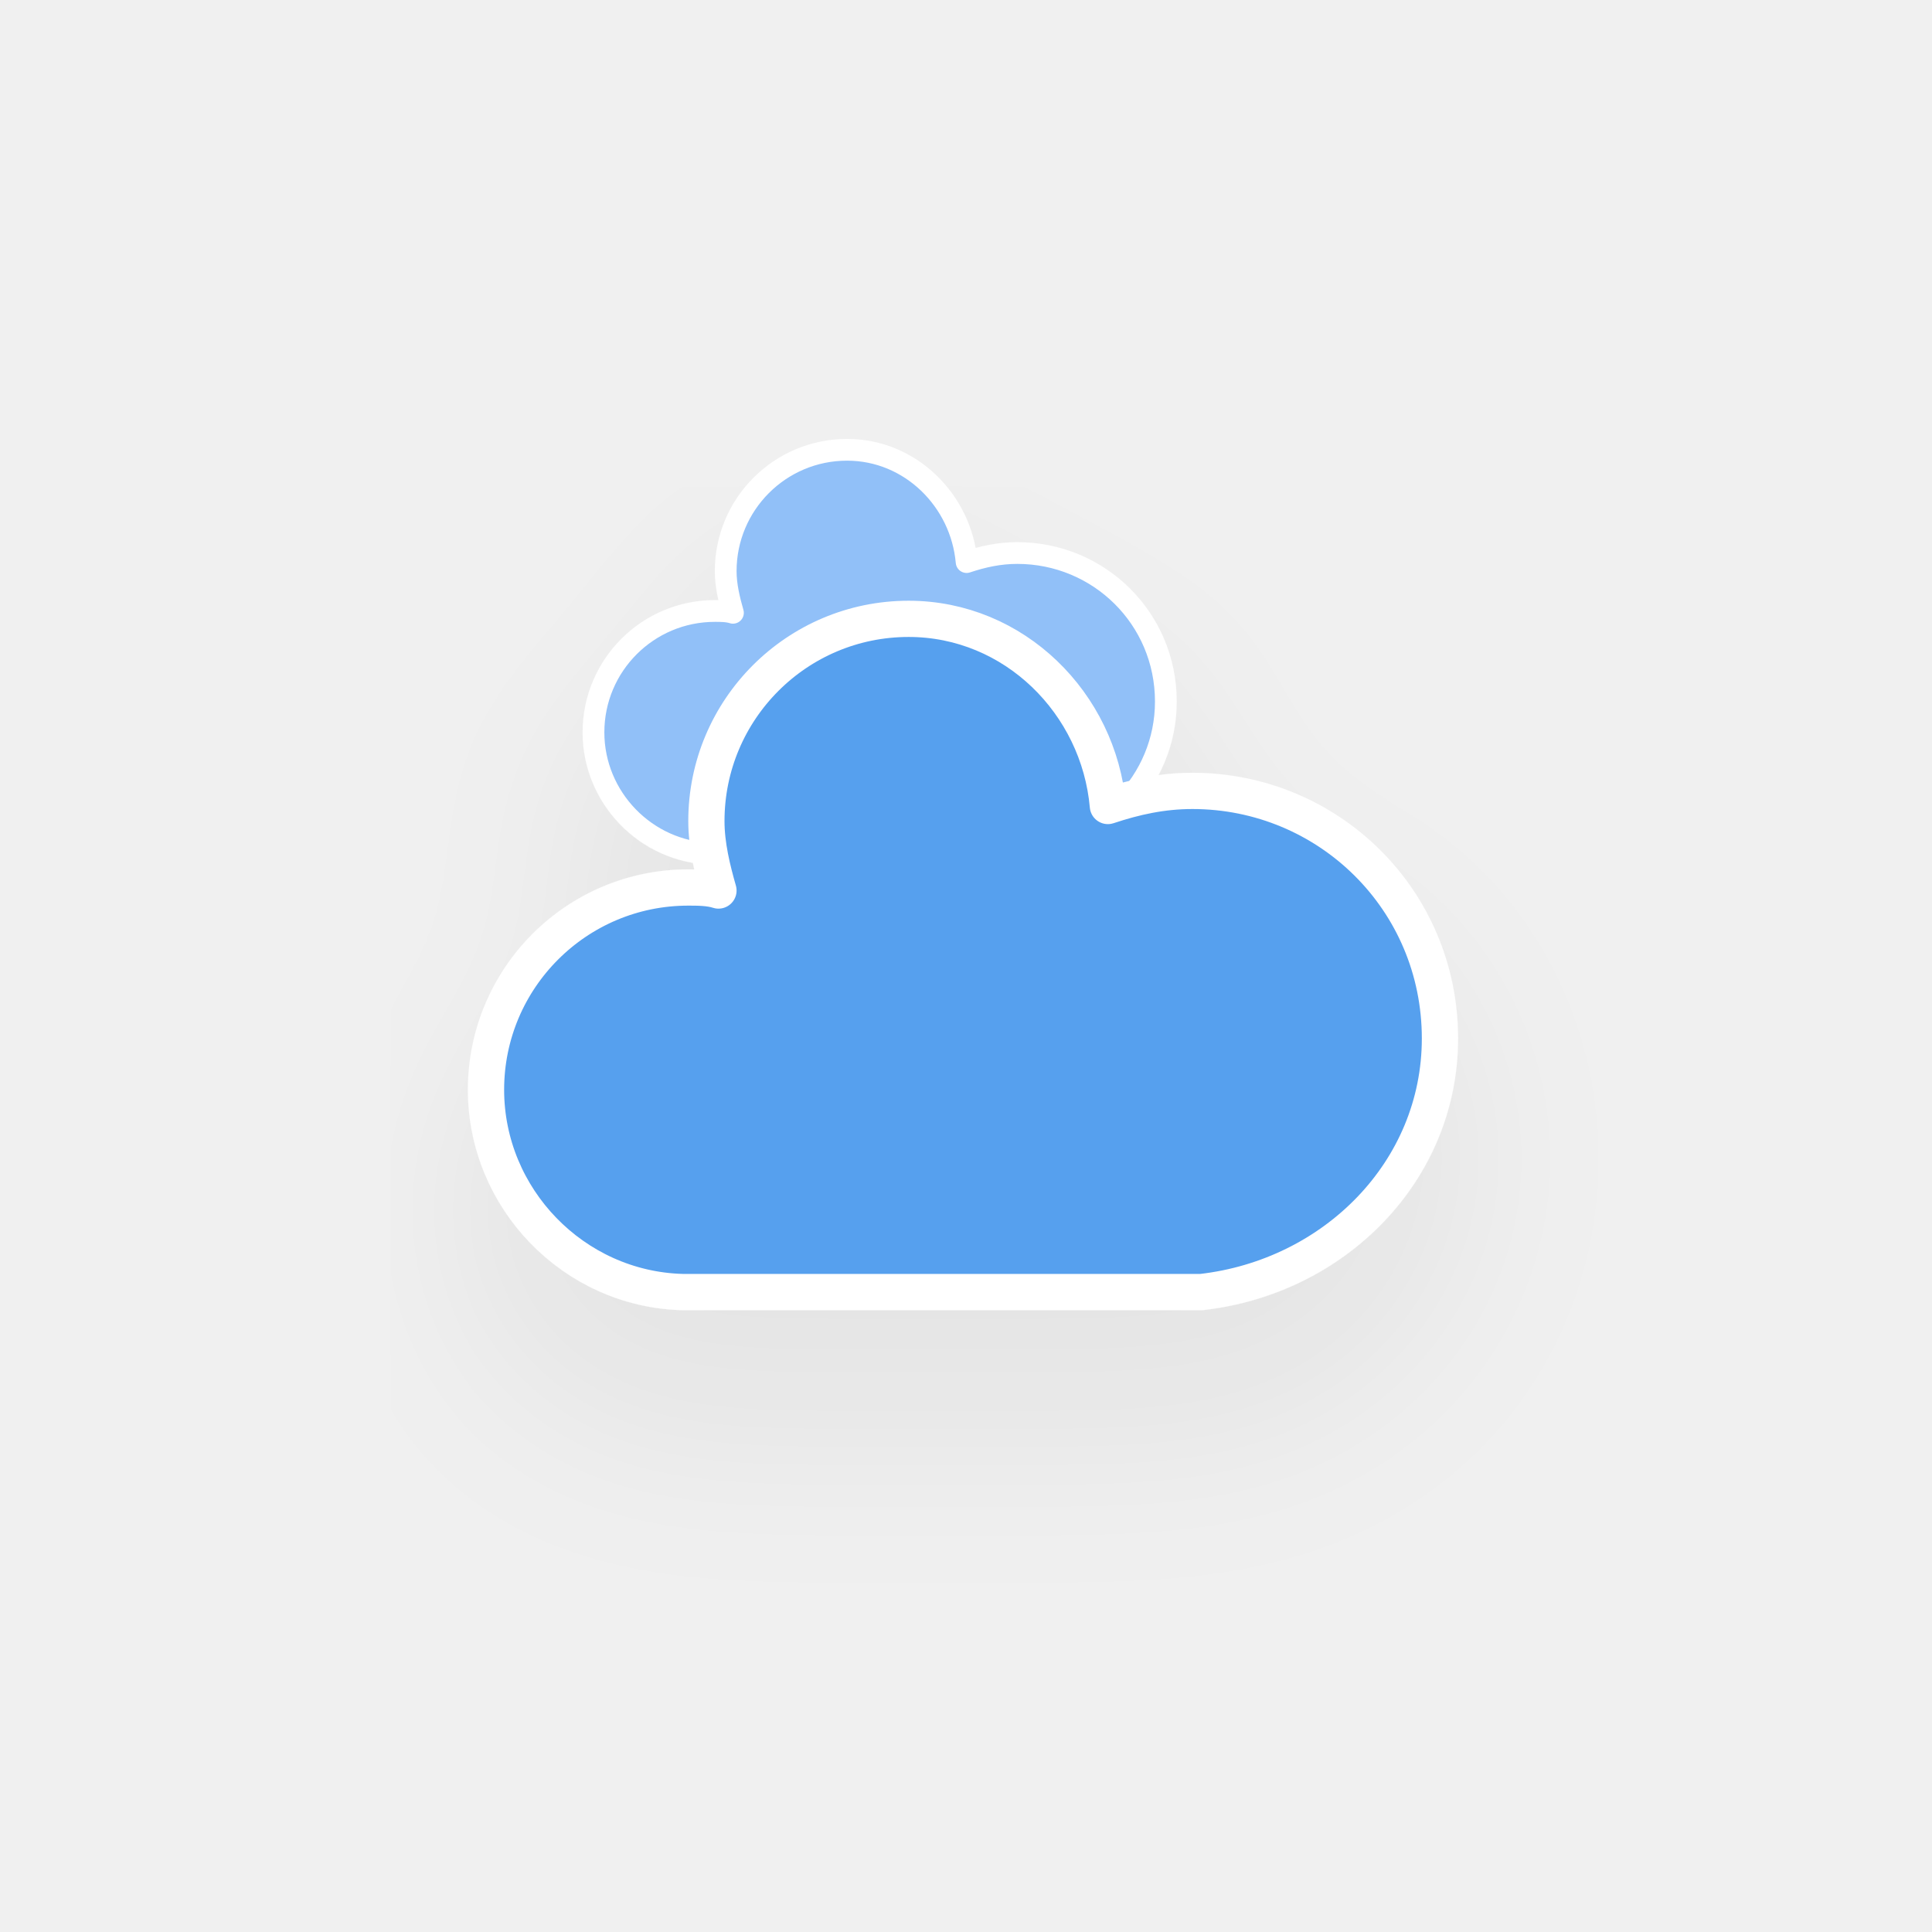
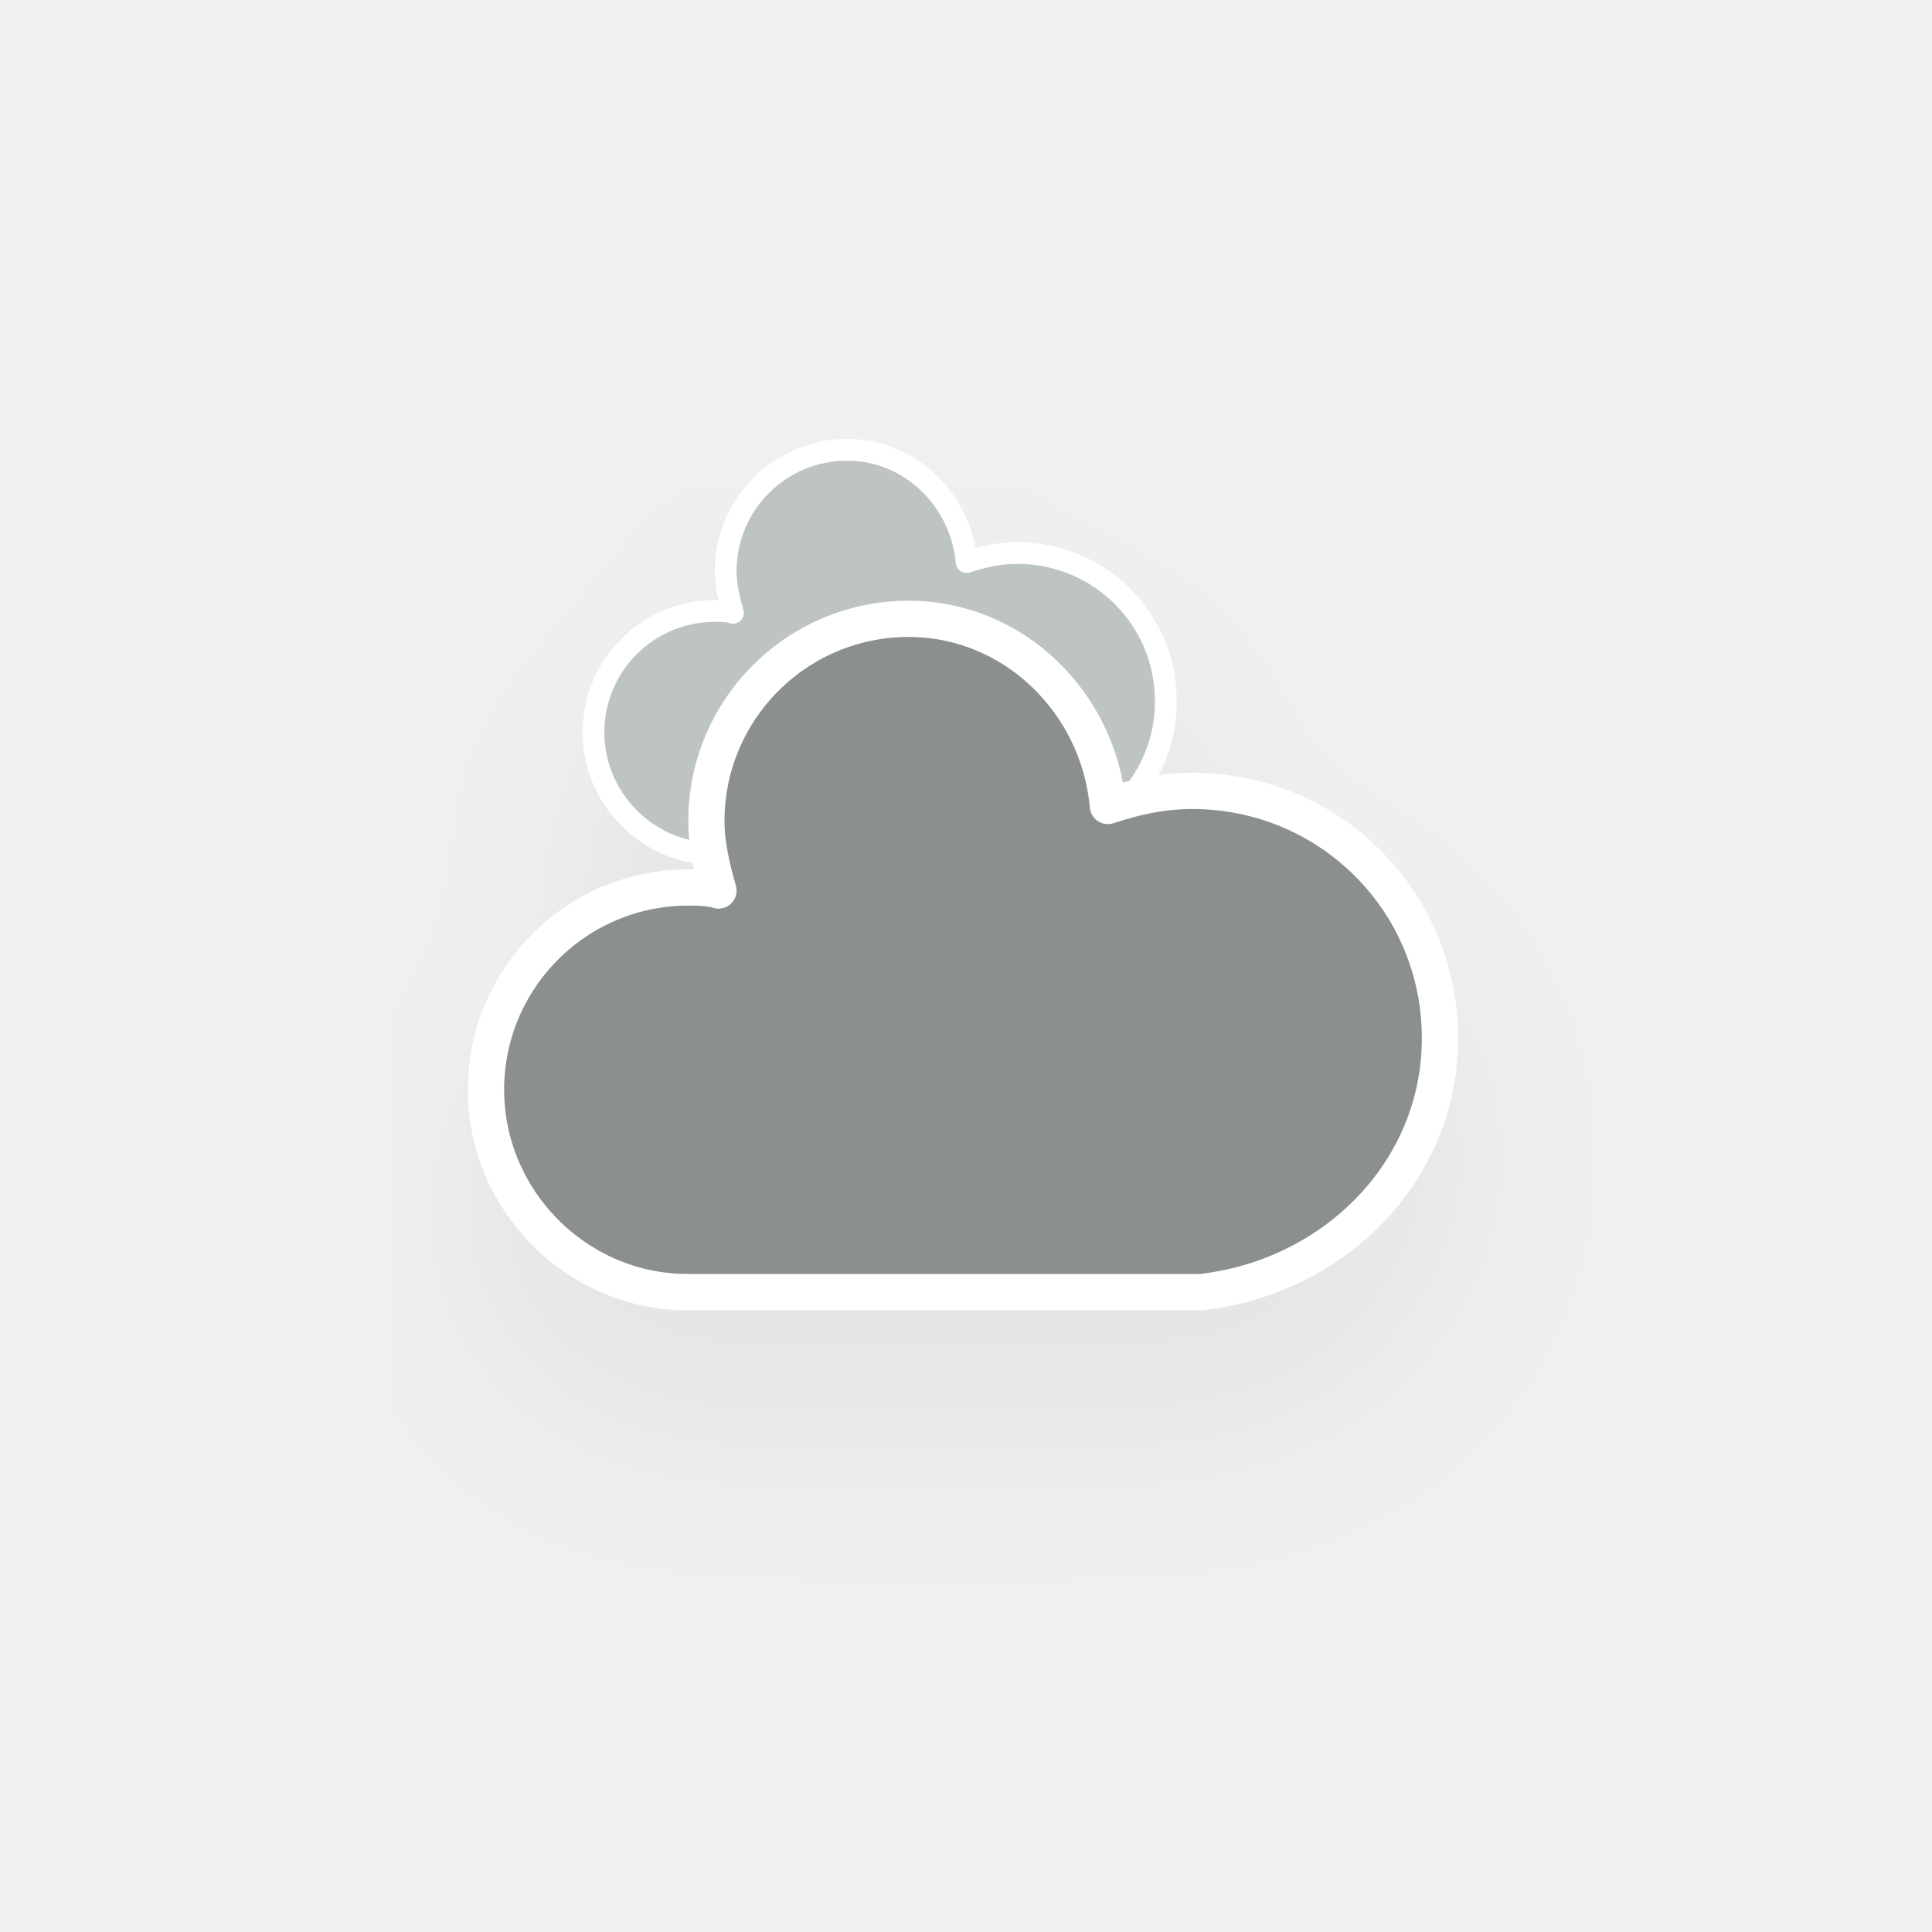
<svg xmlns="http://www.w3.org/2000/svg" version="1.1" width="64" height="64" viewbox="0 0 64 64">
  <defs>
    <filter id="blur" width="200%" height="200%">
      <feGaussianBlur in="SourceAlpha" stdDeviation="3" />
      <feOffset dx="0" dy="4" result="offsetblur" />
      <feComponentTransfer>
        <feFuncA type="linear" slope="0.05" />
      </feComponentTransfer>
      <feMerge>
        <feMergeNode />
        <feMergeNode in="SourceGraphic" />
      </feMerge>
    </filter>
    <style type="text/css">
/*
** CLOUDS
*/
@keyframes am-weather-cloud-1 {
  0% {
    -webkit-transform: translate(-5px,0px);
       -moz-transform: translate(-5px,0px);
        -ms-transform: translate(-5px,0px);
            transform: translate(-5px,0px);
  }

  50% {
    -webkit-transform: translate(10px,0px);
       -moz-transform: translate(10px,0px);
        -ms-transform: translate(10px,0px);
            transform: translate(10px,0px);
  }

  100% {
    -webkit-transform: translate(-5px,0px);
       -moz-transform: translate(-5px,0px);
        -ms-transform: translate(-5px,0px);
            transform: translate(-5px,0px);
  }
}

.am-weather-cloud-1 {
  -webkit-animation-name: am-weather-cloud-1;
     -moz-animation-name: am-weather-cloud-1;
          animation-name: am-weather-cloud-1;
  -webkit-animation-duration: 7s;
     -moz-animation-duration: 7s;
          animation-duration: 7s;
  -webkit-animation-timing-function: linear;
     -moz-animation-timing-function: linear;
          animation-timing-function: linear;
  -webkit-animation-iteration-count: infinite;
     -moz-animation-iteration-count: infinite;
          animation-iteration-count: infinite;
}

@keyframes am-weather-cloud-2 {
  0% {
    -webkit-transform: translate(0px,0px);
       -moz-transform: translate(0px,0px);
        -ms-transform: translate(0px,0px);
            transform: translate(0px,0px);
  }

  50% {
    -webkit-transform: translate(2px,0px);
       -moz-transform: translate(2px,0px);
        -ms-transform: translate(2px,0px);
            transform: translate(2px,0px);
  }

  100% {
    -webkit-transform: translate(0px,0px);
       -moz-transform: translate(0px,0px);
        -ms-transform: translate(0px,0px);
            transform: translate(0px,0px);
  }
}

.am-weather-cloud-2 {
  -webkit-animation-name: am-weather-cloud-2;
     -moz-animation-name: am-weather-cloud-2;
          animation-name: am-weather-cloud-2;
  -webkit-animation-duration: 3s;
     -moz-animation-duration: 3s;
          animation-duration: 3s;
  -webkit-animation-timing-function: linear;
     -moz-animation-timing-function: linear;
          animation-timing-function: linear;
  -webkit-animation-iteration-count: infinite;
     -moz-animation-iteration-count: infinite;
          animation-iteration-count: infinite;
}

/*
** SUN
*/
@keyframes am-weather-sun {
  0% {
    -webkit-transform: rotate(0deg);
       -moz-transform: rotate(0deg);
        -ms-transform: rotate(0deg);
            transform: rotate(0deg);
  }

  100% {
    -webkit-transform: rotate(360deg);
       -moz-transform: rotate(360deg);
        -ms-transform: rotate(360deg);
            transform: rotate(360deg);
  }
}

.am-weather-sun {
  -webkit-animation-name: am-weather-sun;
     -moz-animation-name: am-weather-sun;
      -ms-animation-name: am-weather-sun;
          animation-name: am-weather-sun;
  -webkit-animation-duration: 9s;
     -moz-animation-duration: 9s;
      -ms-animation-duration: 9s;
          animation-duration: 9s;
  -webkit-animation-timing-function: linear;
     -moz-animation-timing-function: linear;
      -ms-animation-timing-function: linear;
          animation-timing-function: linear;
  -webkit-animation-iteration-count: infinite;
     -moz-animation-iteration-count: infinite;
      -ms-animation-iteration-count: infinite;
          animation-iteration-count: infinite;
}

@keyframes am-weather-sun-shiny {
  0% {
    stroke-dasharray: 3px 10px;
    stroke-dashoffset: 0px;
  }

  50% {
    stroke-dasharray: 0.1px 10px;
    stroke-dashoffset: -1px;
  }

  100% {
    stroke-dasharray: 3px 10px;
    stroke-dashoffset: 0px;
  }
}

.am-weather-sun-shiny line {
  -webkit-animation-name: am-weather-sun-shiny;
     -moz-animation-name: am-weather-sun-shiny;
      -ms-animation-name: am-weather-sun-shiny;
          animation-name: am-weather-sun-shiny;
  -webkit-animation-duration: 2s;
     -moz-animation-duration: 2s;
      -ms-animation-duration: 2s;
          animation-duration: 2s;
  -webkit-animation-timing-function: linear;
     -moz-animation-timing-function: linear;
      -ms-animation-timing-function: linear;
          animation-timing-function: linear;
  -webkit-animation-iteration-count: infinite;
     -moz-animation-iteration-count: infinite;
      -ms-animation-iteration-count: infinite;
          animation-iteration-count: infinite;
}




/*
** MOON
*/
@keyframes am-weather-moon {
  0% {
    -webkit-transform: rotate(0deg);
       -moz-transform: rotate(0deg);
        -ms-transform: rotate(0deg);
            transform: rotate(0deg);
  }

  50% {
    -webkit-transform: rotate(15deg);
       -moz-transform: rotate(15deg);
        -ms-transform: rotate(15deg);
            transform: rotate(15deg);
  }

  100% {
    -webkit-transform: rotate(0deg);
       -moz-transform: rotate(0deg);
        -ms-transform: rotate(0deg);
            transform: rotate(0deg);
  }
}

.am-weather-moon {
  -webkit-animation-name: am-weather-moon;
     -moz-animation-name: am-weather-moon;
      -ms-animation-name: am-weather-moon;
          animation-name: am-weather-moon;
  -webkit-animation-duration: 6s;
     -moz-animation-duration: 6s;
      -ms-animation-duration: 6s;
          animation-duration: 6s;
  -webkit-animation-timing-function: linear;
     -moz-animation-timing-function: linear;
      -ms-animation-timing-function: linear;
          animation-timing-function: linear;
  -webkit-animation-iteration-count: infinite;
     -moz-animation-iteration-count: infinite;
      -ms-animation-iteration-count: infinite;
          animation-iteration-count: infinite;
  -webkit-transform-origin: 12.5px 15.15px 0; /* TODO FF CENTER ISSUE */
     -moz-transform-origin: 12.5px 15.15px 0; /* TODO FF CENTER ISSUE */
      -ms-transform-origin: 12.5px 15.15px 0; /* TODO FF CENTER ISSUE */
          transform-origin: 12.5px 15.15px 0; /* TODO FF CENTER ISSUE */
}

@keyframes am-weather-moon-star-1 {
  0% {
    opacity: 0;
  }

  100% {
    opacity: 1;
  }
}

.am-weather-moon-star-1 {
  -webkit-animation-name: am-weather-moon-star-1;
     -moz-animation-name: am-weather-moon-star-1;
      -ms-animation-name: am-weather-moon-star-1;
          animation-name: am-weather-moon-star-1;
  -webkit-animation-delay: 3s;
     -moz-animation-delay: 3s;
      -ms-animation-delay: 3s;
          animation-delay: 3s;
  -webkit-animation-duration: 5s;
     -moz-animation-duration: 5s;
      -ms-animation-duration: 5s;
          animation-duration: 5s;
  -webkit-animation-timing-function: linear;
     -moz-animation-timing-function: linear;
      -ms-animation-timing-function: linear;
          animation-timing-function: linear;
  -webkit-animation-iteration-count: 1;
     -moz-animation-iteration-count: 1;
      -ms-animation-iteration-count: 1;
          animation-iteration-count: 1;
}

@keyframes am-weather-moon-star-2 {
  0% {
    opacity: 0;
  }

  100% {
    opacity: 1;
  }
}

.am-weather-moon-star-2 {
  -webkit-animation-name: am-weather-moon-star-2;
     -moz-animation-name: am-weather-moon-star-2;
      -ms-animation-name: am-weather-moon-star-2;
          animation-name: am-weather-moon-star-2;
  -webkit-animation-delay: 5s;
     -moz-animation-delay: 5s;
      -ms-animation-delay: 5s;
          animation-delay: 5s;
  -webkit-animation-duration: 4s;
     -moz-animation-duration: 4s;
      -ms-animation-duration: 4s;
          animation-duration: 4s;
  -webkit-animation-timing-function: linear;
     -moz-animation-timing-function: linear;
      -ms-animation-timing-function: linear;
          animation-timing-function: linear;
  -webkit-animation-iteration-count: 1;
     -moz-animation-iteration-count: 1;
      -ms-animation-iteration-count: 1;
          animation-iteration-count: 1;
}

/*
** RAIN
*/
@keyframes am-weather-rain {
  0% {
    stroke-dashoffset: 0;
  }

  100% {
    stroke-dashoffset: -100;
  }
}

.am-weather-rain-1 {
  -webkit-animation-name: am-weather-rain;
     -moz-animation-name: am-weather-rain;
      -ms-animation-name: am-weather-rain;
          animation-name: am-weather-rain;
  -webkit-animation-duration: 8s;
     -moz-animation-duration: 8s;
      -ms-animation-duration: 8s;
          animation-duration: 8s;
  -webkit-animation-timing-function: linear;
     -moz-animation-timing-function: linear;
      -ms-animation-timing-function: linear;
          animation-timing-function: linear;
  -webkit-animation-iteration-count: infinite;
     -moz-animation-iteration-count: infinite;
      -ms-animation-iteration-count: infinite;
          animation-iteration-count: infinite;
}

.am-weather-rain-2 {
  -webkit-animation-name: am-weather-rain;
     -moz-animation-name: am-weather-rain;
      -ms-animation-name: am-weather-rain;
          animation-name: am-weather-rain;
  -webkit-animation-delay: 0.25s;
     -moz-animation-delay: 0.25s;
      -ms-animation-delay: 0.25s;
          animation-delay: 0.25s;
  -webkit-animation-duration: 8s;
     -moz-animation-duration: 8s;
      -ms-animation-duration: 8s;
          animation-duration: 8s;
  -webkit-animation-timing-function: linear;
     -moz-animation-timing-function: linear;
      -ms-animation-timing-function: linear;
          animation-timing-function: linear;
  -webkit-animation-iteration-count: infinite;
     -moz-animation-iteration-count: infinite;
      -ms-animation-iteration-count: infinite;
          animation-iteration-count: infinite;
}


/*
** SNOW
*/
@keyframes am-weather-snow {
  0% {
    -webkit-transform: translateX(0) translateY(0);
       -moz-transform: translateX(0) translateY(0);
        -ms-transform: translateX(0) translateY(0);
            transform: translateX(0) translateY(0);
  }

  33.33% {
    -webkit-transform: translateX(-1.2px) translateY(2px);
       -moz-transform: translateX(-1.2px) translateY(2px);
        -ms-transform: translateX(-1.2px) translateY(2px);
            transform: translateX(-1.2px) translateY(2px);
  }

  66.66% {
    -webkit-transform: translateX(1.4px) translateY(4px);
       -moz-transform: translateX(1.4px) translateY(4px);
        -ms-transform: translateX(1.4px) translateY(4px);
            transform: translateX(1.4px) translateY(4px);
    opacity: 1;
  }

  100% {
    -webkit-transform: translateX(-1.6px) translateY(6px);
       -moz-transform: translateX(-1.6px) translateY(6px);
        -ms-transform: translateX(-1.6px) translateY(6px);
            transform: translateX(-1.6px) translateY(6px);
    opacity: 0;
  }
}

@keyframes am-weather-snow-reverse {
  0% {
    -webkit-transform: translateX(0) translateY(0);
       -moz-transform: translateX(0) translateY(0);
        -ms-transform: translateX(0) translateY(0);
            transform: translateX(0) translateY(0);
  }

  33.33% {
    -webkit-transform: translateX(1.2px) translateY(2px);
       -moz-transform: translateX(1.2px) translateY(2px);
        -ms-transform: translateX(1.2px) translateY(2px);
            transform: translateX(1.2px) translateY(2px);
  }

  66.66% {
    -webkit-transform: translateX(-1.4px) translateY(4px);
       -moz-transform: translateX(-1.4px) translateY(4px);
        -ms-transform: translateX(-1.4px) translateY(4px);
            transform: translateX(-1.4px) translateY(4px);
    opacity: 1;
  }

  100% {
    -webkit-transform: translateX(1.6px) translateY(6px);
       -moz-transform: translateX(1.6px) translateY(6px);
        -ms-transform: translateX(1.6px) translateY(6px);
            transform: translateX(1.6px) translateY(6px);
    opacity: 0;
  }
}

.am-weather-snow-1 {
  -webkit-animation-name: am-weather-snow;
     -moz-animation-name: am-weather-snow;
      -ms-animation-name: am-weather-snow;
          animation-name: am-weather-snow;
  -webkit-animation-duration: 2s;
     -moz-animation-duration: 2s;
      -ms-animation-duration: 2s;
          animation-duration: 2s;
  -webkit-animation-timing-function: linear;
     -moz-animation-timing-function: linear;
      -ms-animation-timing-function: linear;
          animation-timing-function: linear;
  -webkit-animation-iteration-count: infinite;
     -moz-animation-iteration-count: infinite;
      -ms-animation-iteration-count: infinite;
          animation-iteration-count: infinite;
}

.am-weather-snow-2 {
  -webkit-animation-name: am-weather-snow;
     -moz-animation-name: am-weather-snow;
      -ms-animation-name: am-weather-snow;
          animation-name: am-weather-snow;
  -webkit-animation-delay: 1.2s;
     -moz-animation-delay: 1.2s;
      -ms-animation-delay: 1.2s;
          animation-delay: 1.2s;
  -webkit-animation-duration: 2s;
     -moz-animation-duration: 2s;
      -ms-animation-duration: 2s;
          animation-duration: 2s;
  -webkit-animation-timing-function: linear;
     -moz-animation-timing-function: linear;
      -ms-animation-timing-function: linear;
          animation-timing-function: linear;
  -webkit-animation-iteration-count: infinite;
     -moz-animation-iteration-count: infinite;
      -ms-animation-iteration-count: infinite;
          animation-iteration-count: infinite;
}

.am-weather-snow-3 {
  -webkit-animation-name: am-weather-snow-reverse;
     -moz-animation-name: am-weather-snow-reverse;
      -ms-animation-name: am-weather-snow-reverse;
          animation-name: am-weather-snow-reverse;
  -webkit-animation-duration: 2s;
     -moz-animation-duration: 2s;
      -ms-animation-duration: 2s;
          animation-duration: 2s;
  -webkit-animation-timing-function: linear;
     -moz-animation-timing-function: linear;
      -ms-animation-timing-function: linear;
          animation-timing-function: linear;
  -webkit-animation-iteration-count: infinite;
     -moz-animation-iteration-count: infinite;
      -ms-animation-iteration-count: infinite;
          animation-iteration-count: infinite;
}

/*
** EASING
*/
.am-weather-easing-ease-in-out {
  -webkit-animation-timing-function: ease-in-out;
     -moz-animation-timing-function: ease-in-out;
      -ms-animation-timing-function: ease-in-out;
          animation-timing-function: ease-in-out;
}

        </style>
  </defs>
  <g filter="url(#blur)" id="cloudy">
    <g transform="translate(20,10)">
      <g class="am-weather-cloud-1">
-         <path d="M47.7,35.4     c0-4.6-3.7-8.2-8.2-8.2c-1,0-1.9,0.2-2.8,0.5c-0.3-3.4-3.1-6.2-6.6-6.2c-3.7,0-6.7,3-6.7,6.7c0,0.8,0.2,1.6,0.4,2.3     c-0.3-0.1-0.7-0.1-1-0.1c-3.7,0-6.7,3-6.7,6.7c0,3.6,2.9,6.6,6.5,6.7l17.2,0C44.2,43.3,47.7,39.8,47.7,35.4z" fill="#91C0F8" stroke="white" stroke-linejoin="round" stroke-width="1.2" transform="translate(-10,-8), scale(0.6)" />
+         <path d="M47.7,35.4     c0-4.6-3.7-8.2-8.2-8.2c-1,0-1.9,0.2-2.8,0.5c-0.3-3.4-3.1-6.2-6.6-6.2c-3.7,0-6.7,3-6.7,6.7c0,0.8,0.2,1.6,0.4,2.3     c-0.3-0.1-0.7-0.1-1-0.1c-3.7,0-6.7,3-6.7,6.7c0,3.6,2.9,6.6,6.5,6.7l17.2,0C44.2,43.3,47.7,39.8,47.7,35.4z" fill="#BEC3C4" stroke="white" stroke-linejoin="round" stroke-width="1.2" transform="translate(-10,-8), scale(0.6)" />
      </g>
      <g class="am-weather-cloud-2">
-         <path d="M47.7,35.4     c0-4.6-3.7-8.2-8.2-8.2c-1,0-1.9,0.2-2.8,0.5c-0.3-3.4-3.1-6.2-6.6-6.2c-3.7,0-6.7,3-6.7,6.7c0,0.8,0.2,1.6,0.4,2.3     c-0.3-0.1-0.7-0.1-1-0.1c-3.7,0-6.7,3-6.7,6.7c0,3.6,2.9,6.6,6.5,6.7l17.2,0C44.2,43.3,47.7,39.8,47.7,35.4z" fill="#57A0EE" stroke="white" stroke-linejoin="round" stroke-width="1.2" transform="translate(-20,-11)" />
+         <path d="M47.7,35.4     c0-4.6-3.7-8.2-8.2-8.2c-1,0-1.9,0.2-2.8,0.5c-0.3-3.4-3.1-6.2-6.6-6.2c-3.7,0-6.7,3-6.7,6.7c0,0.8,0.2,1.6,0.4,2.3     c-0.3-0.1-0.7-0.1-1-0.1c-3.7,0-6.7,3-6.7,6.7c0,3.6,2.9,6.6,6.5,6.7l17.2,0C44.2,43.3,47.7,39.8,47.7,35.4z" fill="#8B8F90" stroke="white" stroke-linejoin="round" stroke-width="1.2" transform="translate(-20,-11)" />
      </g>
    </g>
  </g>
</svg>
